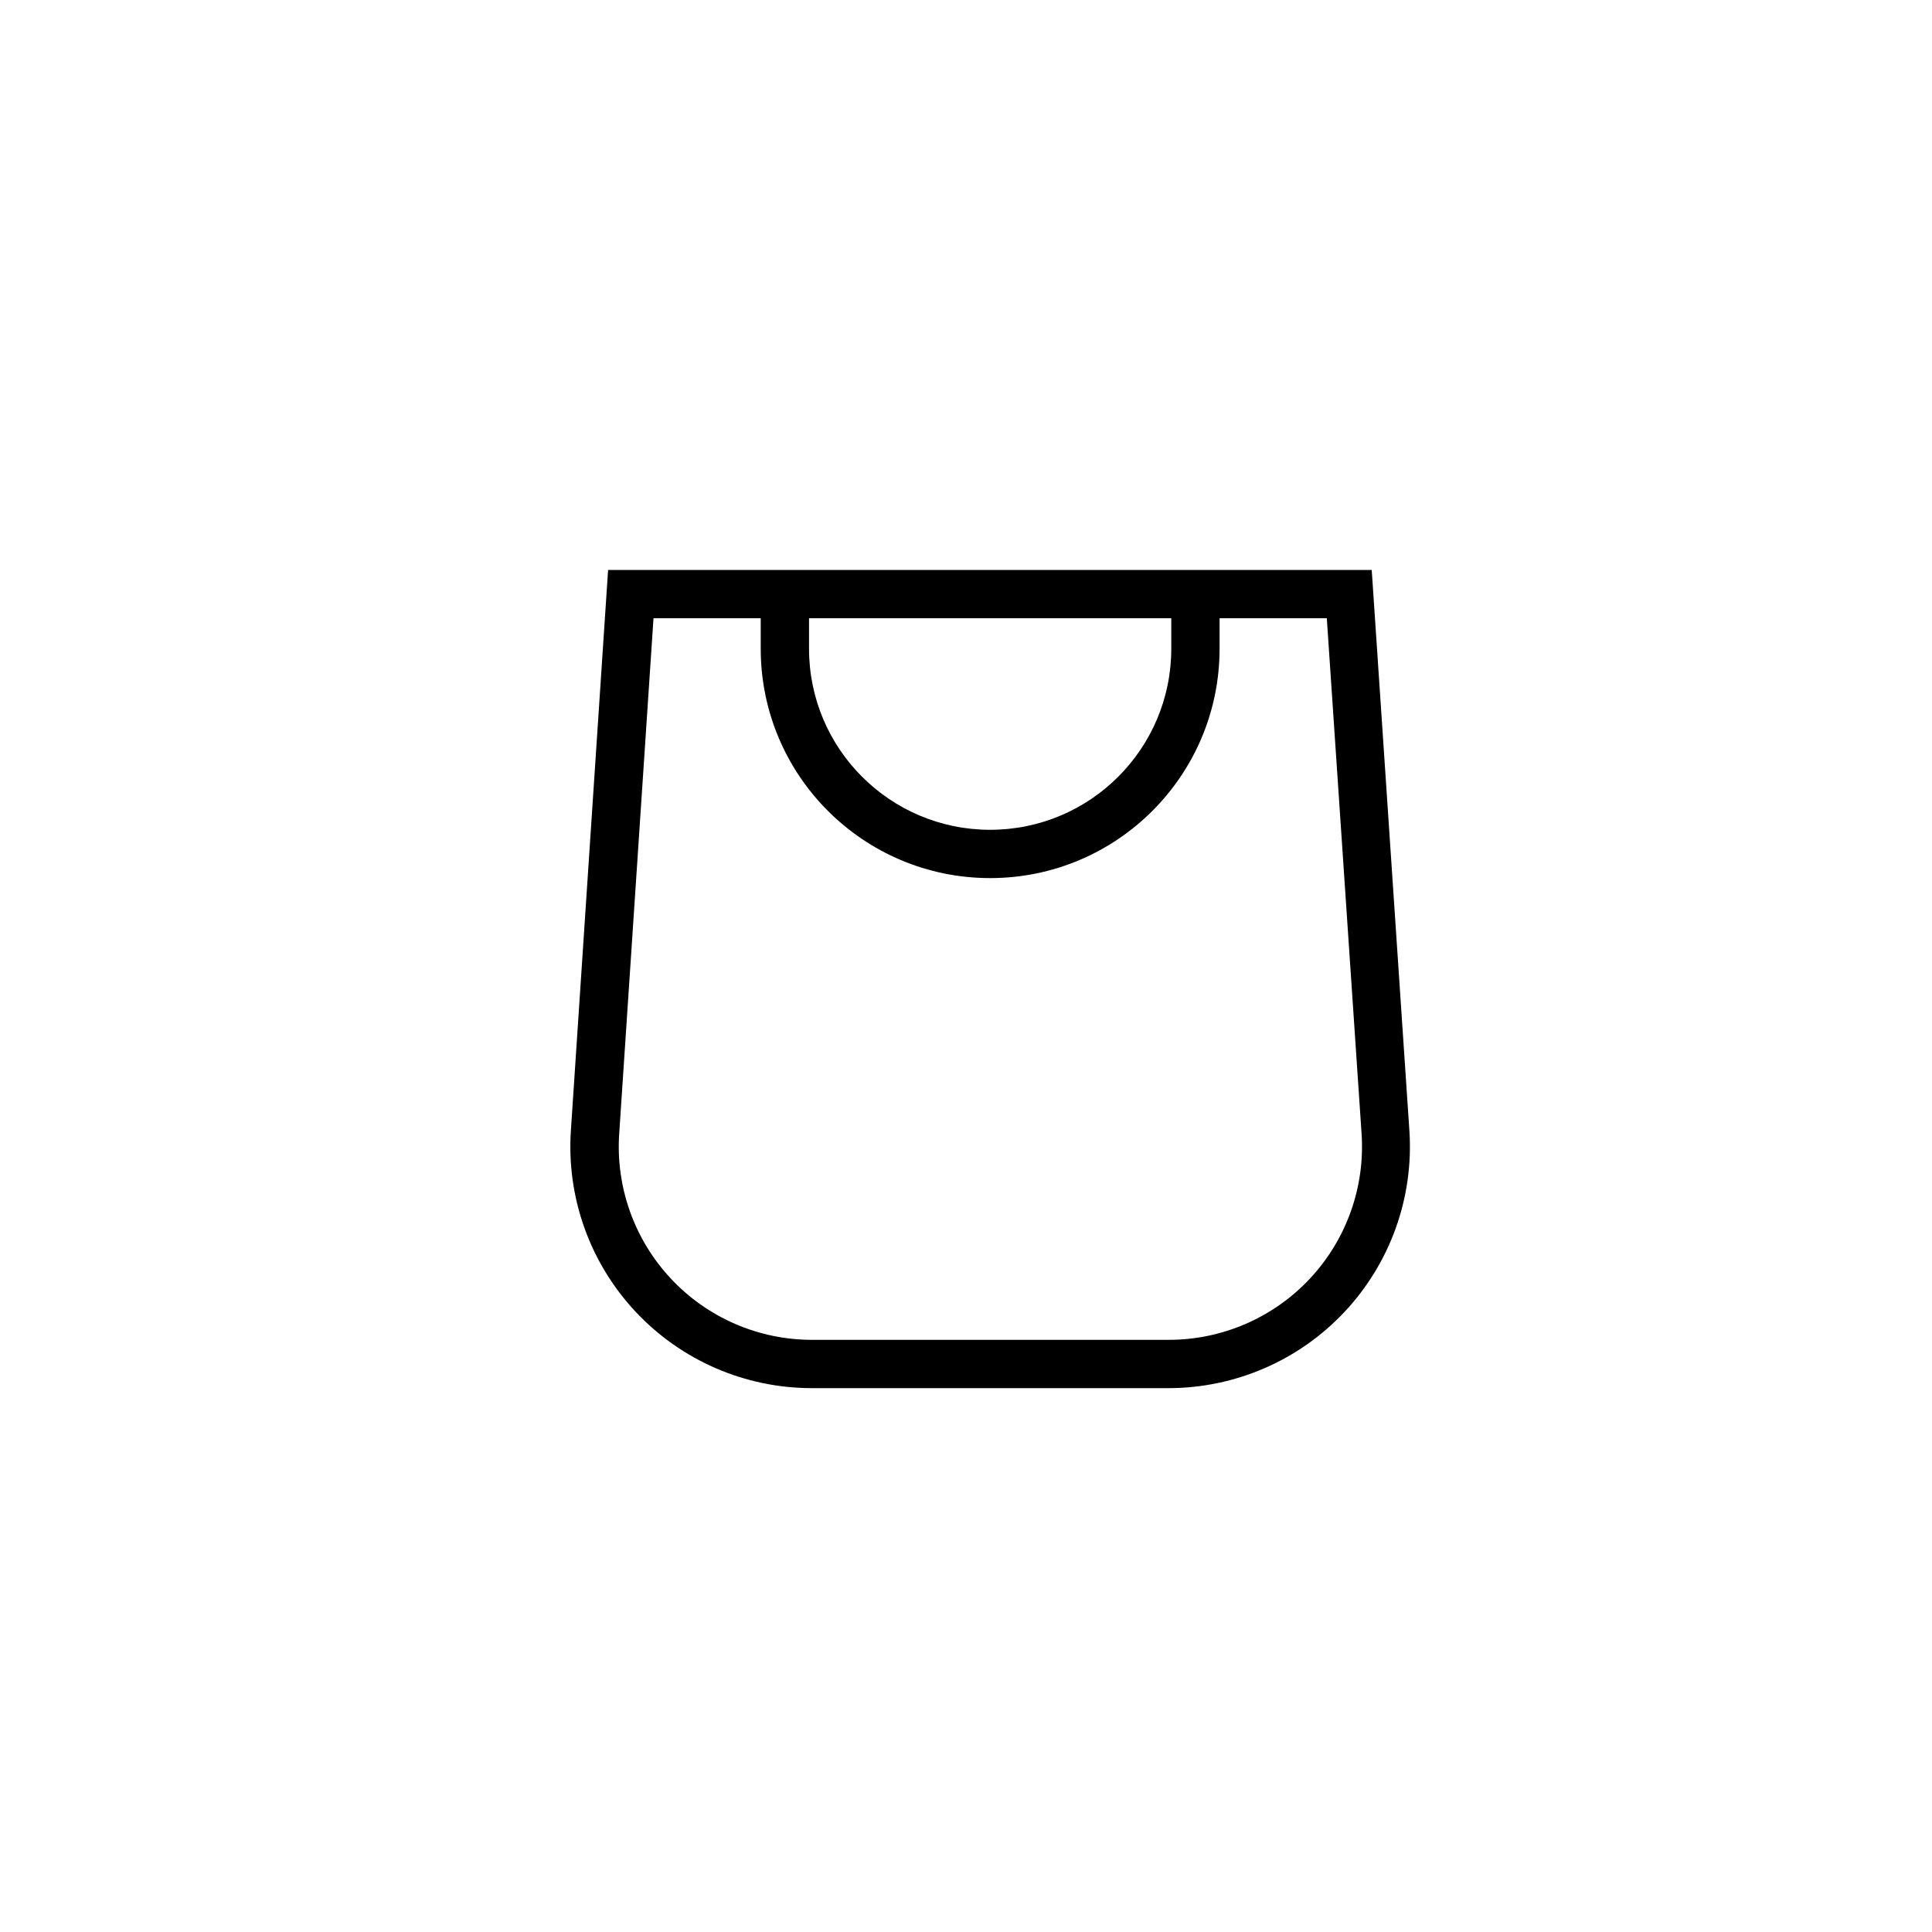
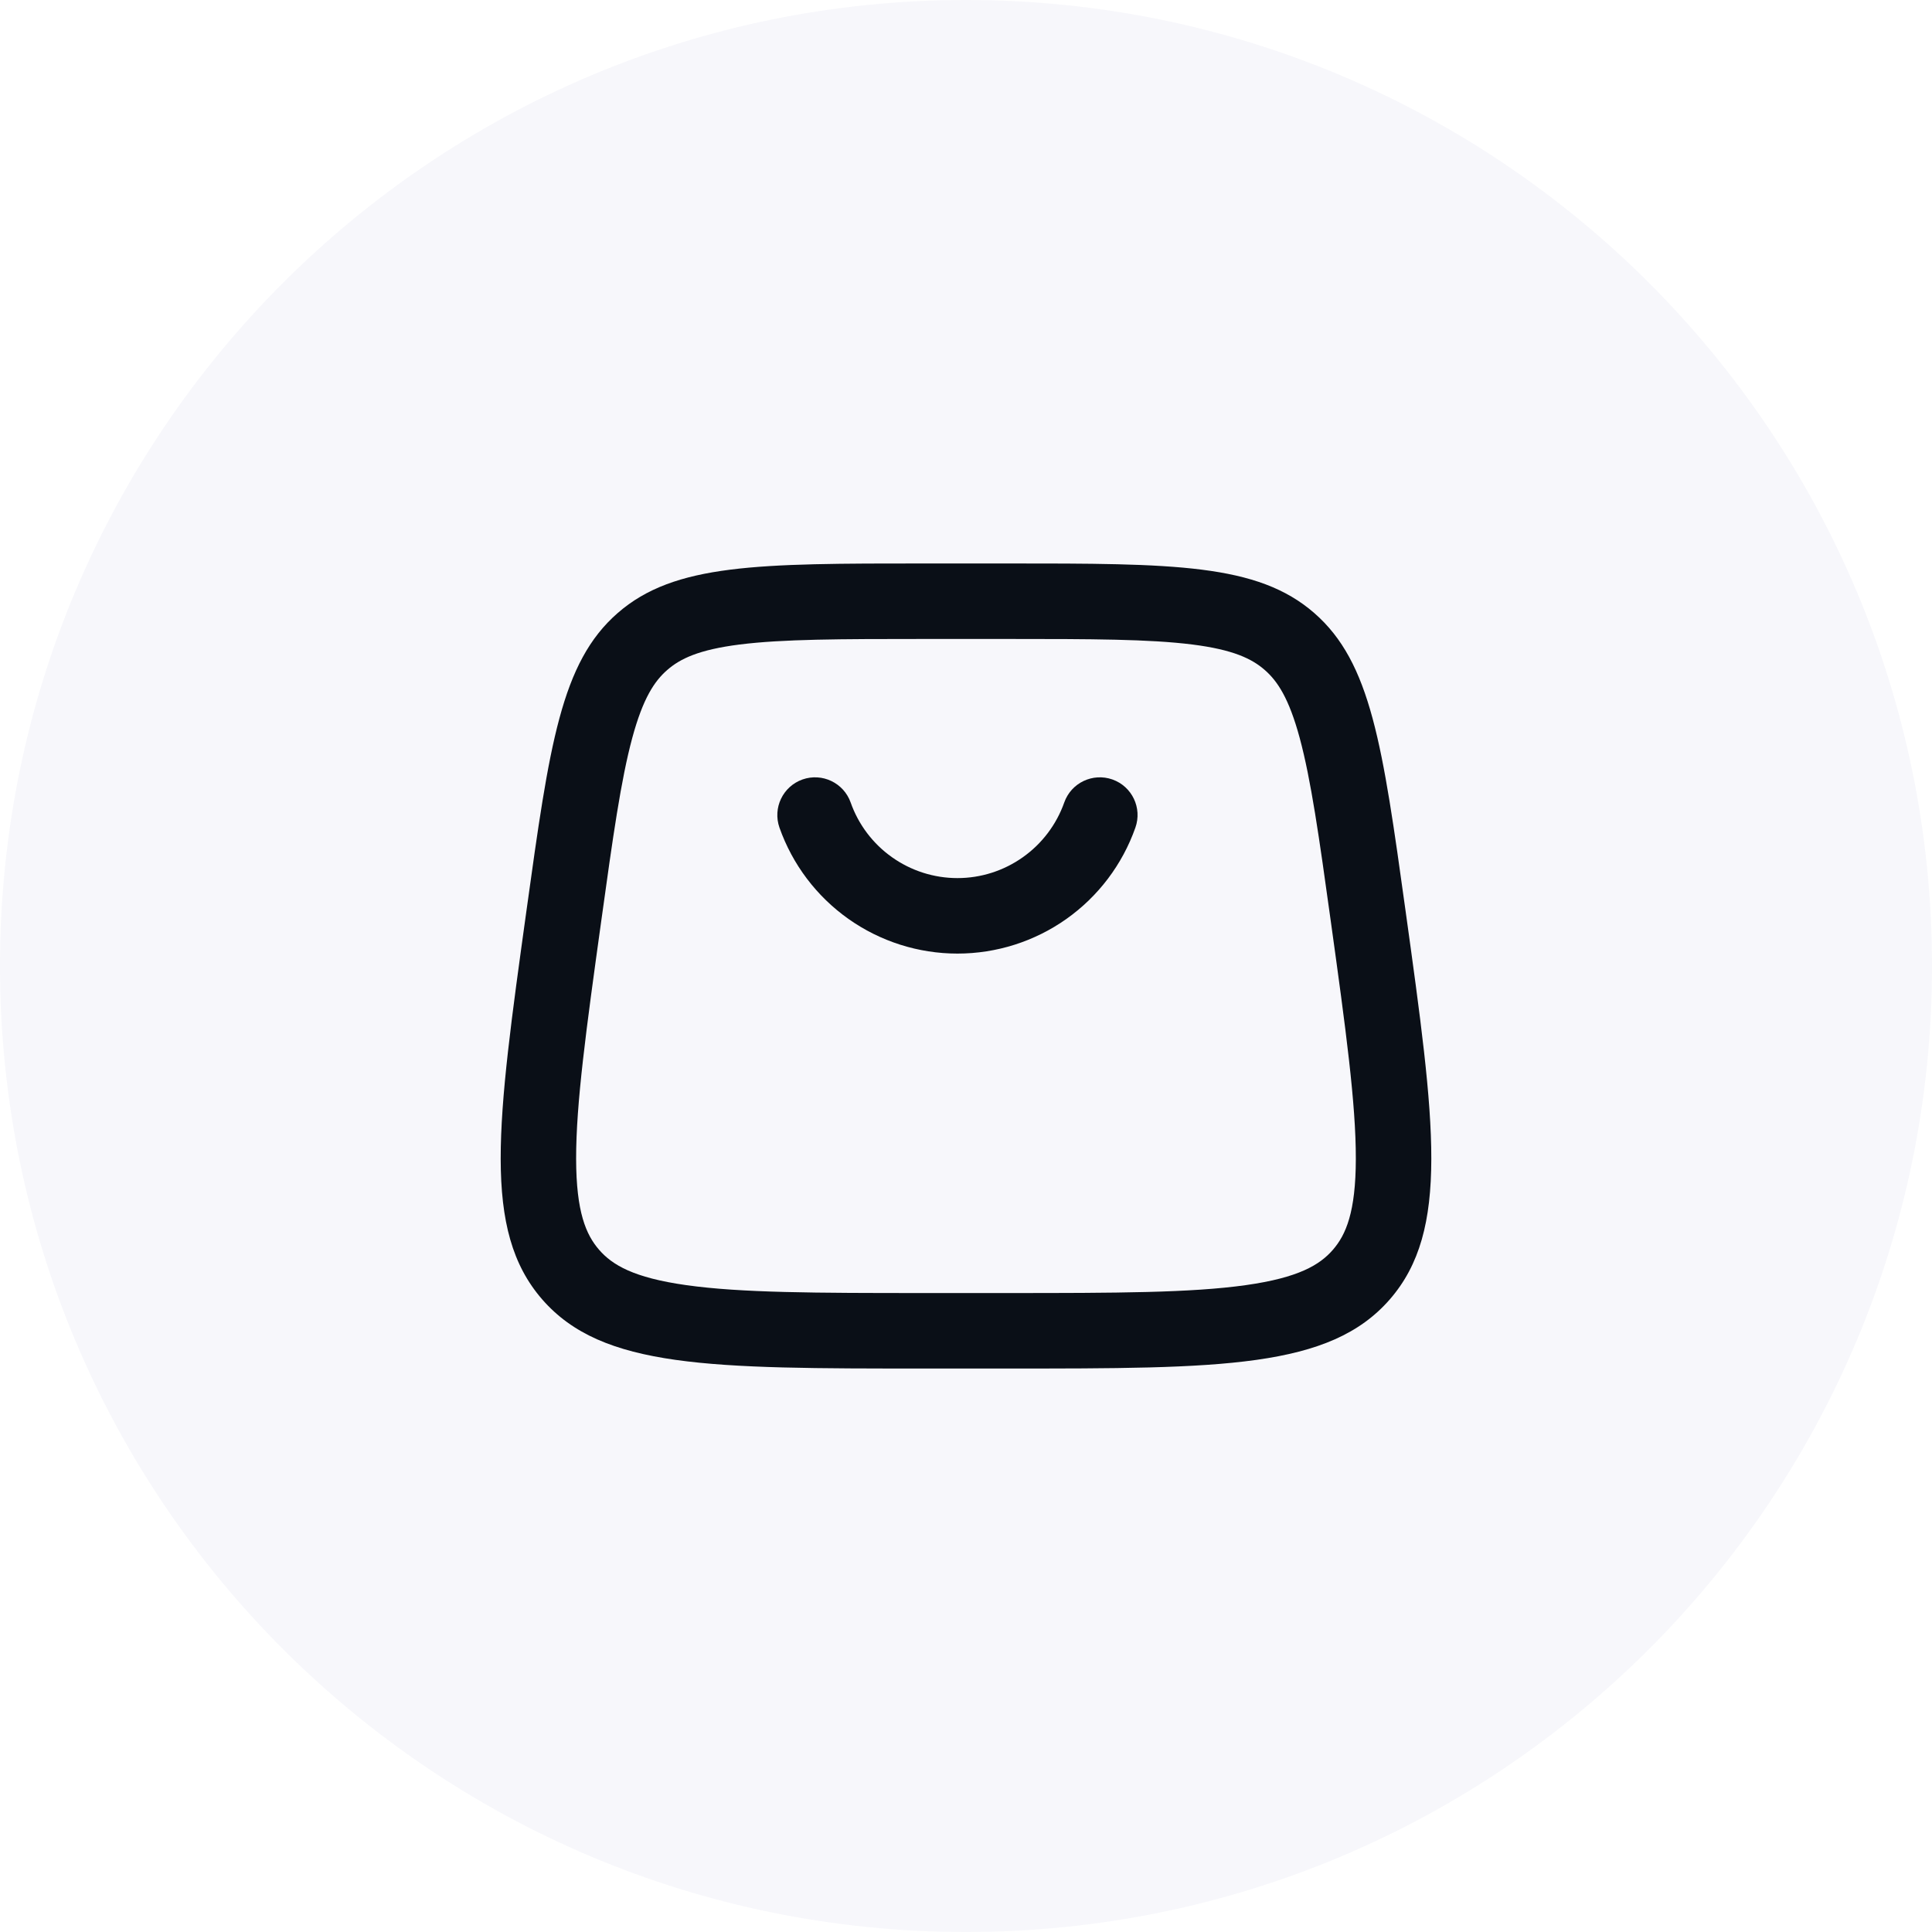
- <svg xmlns="http://www.w3.org/2000/svg" fill="none" class="icon icon-cart-empty" viewBox="0 0 40 40">
-   <path fill="currentColor" fill-rule="evenodd" d="M15.75 11.8h-3.16l-.77 11.6a5 5 0 0 0 4.99 5.34h7.38a5 5 0 0 0 4.99-5.33L28.4 11.8zm0 1h-2.22l-.71 10.67a4 4 0 0 0 3.99 4.27h7.38a4 4 0 0 0 4-4.27l-.72-10.67h-2.22v.63a4.75 4.75 0 1 1-9.5 0zm8.5 0h-7.5v.63a3.75 3.75 0 1 0 7.5 0z" />
+ <svg xmlns="http://www.w3.org/2000/svg" width="40" height="40" viewBox="0 0 40 40" fill="none">
+   <rect width="40" height="40" rx="20" fill="#F7F7FB" />
+   <path fill-rule="evenodd" clip-rule="evenodd" d="M20.845 11.666C24.304 11.666 26.033 11.667 27.209 12.691C28.386 13.715 28.624 15.428 29.1 18.853C29.713 23.265 30.019 25.472 28.774 26.903C27.528 28.333 25.3 28.334 20.845 28.334H19.154C14.699 28.334 12.472 28.333 11.226 26.903C9.981 25.472 10.287 23.265 10.9 18.853C11.376 15.428 11.613 13.715 12.79 12.691C13.966 11.667 15.695 11.666 19.154 11.666H20.845ZM19.154 13.229C17.384 13.229 16.203 13.232 15.312 13.344C14.465 13.451 14.081 13.639 13.816 13.87C13.55 14.101 13.313 14.455 13.09 15.279C12.856 16.146 12.691 17.316 12.448 19.069C12.135 21.322 11.926 22.848 11.928 23.994C11.93 25.095 12.133 25.564 12.405 25.877C12.677 26.189 13.114 26.453 14.205 26.607C15.339 26.767 16.879 26.771 19.154 26.771H20.845C23.12 26.771 24.66 26.767 25.795 26.607C26.886 26.453 27.323 26.189 27.595 25.877C27.867 25.564 28.069 25.095 28.071 23.994C28.073 22.848 27.865 21.322 27.552 19.069C27.309 17.316 27.143 16.146 26.909 15.279C26.686 14.455 26.449 14.101 26.184 13.87C25.919 13.639 25.534 13.451 24.687 13.344C23.796 13.232 22.615 13.229 20.845 13.229H19.154ZM22.034 16.615C22.177 16.208 22.624 15.995 23.031 16.138C23.438 16.282 23.651 16.728 23.507 17.135C23.238 17.898 22.739 18.558 22.08 19.025C21.42 19.492 20.631 19.743 19.823 19.743C19.015 19.743 18.226 19.492 17.566 19.025C16.906 18.558 16.407 17.898 16.138 17.135C15.995 16.728 16.208 16.282 16.615 16.138C17.022 15.995 17.468 16.208 17.612 16.615C17.773 17.072 18.072 17.468 18.468 17.748C18.864 18.029 19.338 18.18 19.823 18.18C20.308 18.18 20.781 18.029 21.177 17.748C21.573 17.468 21.872 17.072 22.034 16.615Z" fill="#0A0F17" />
</svg>
